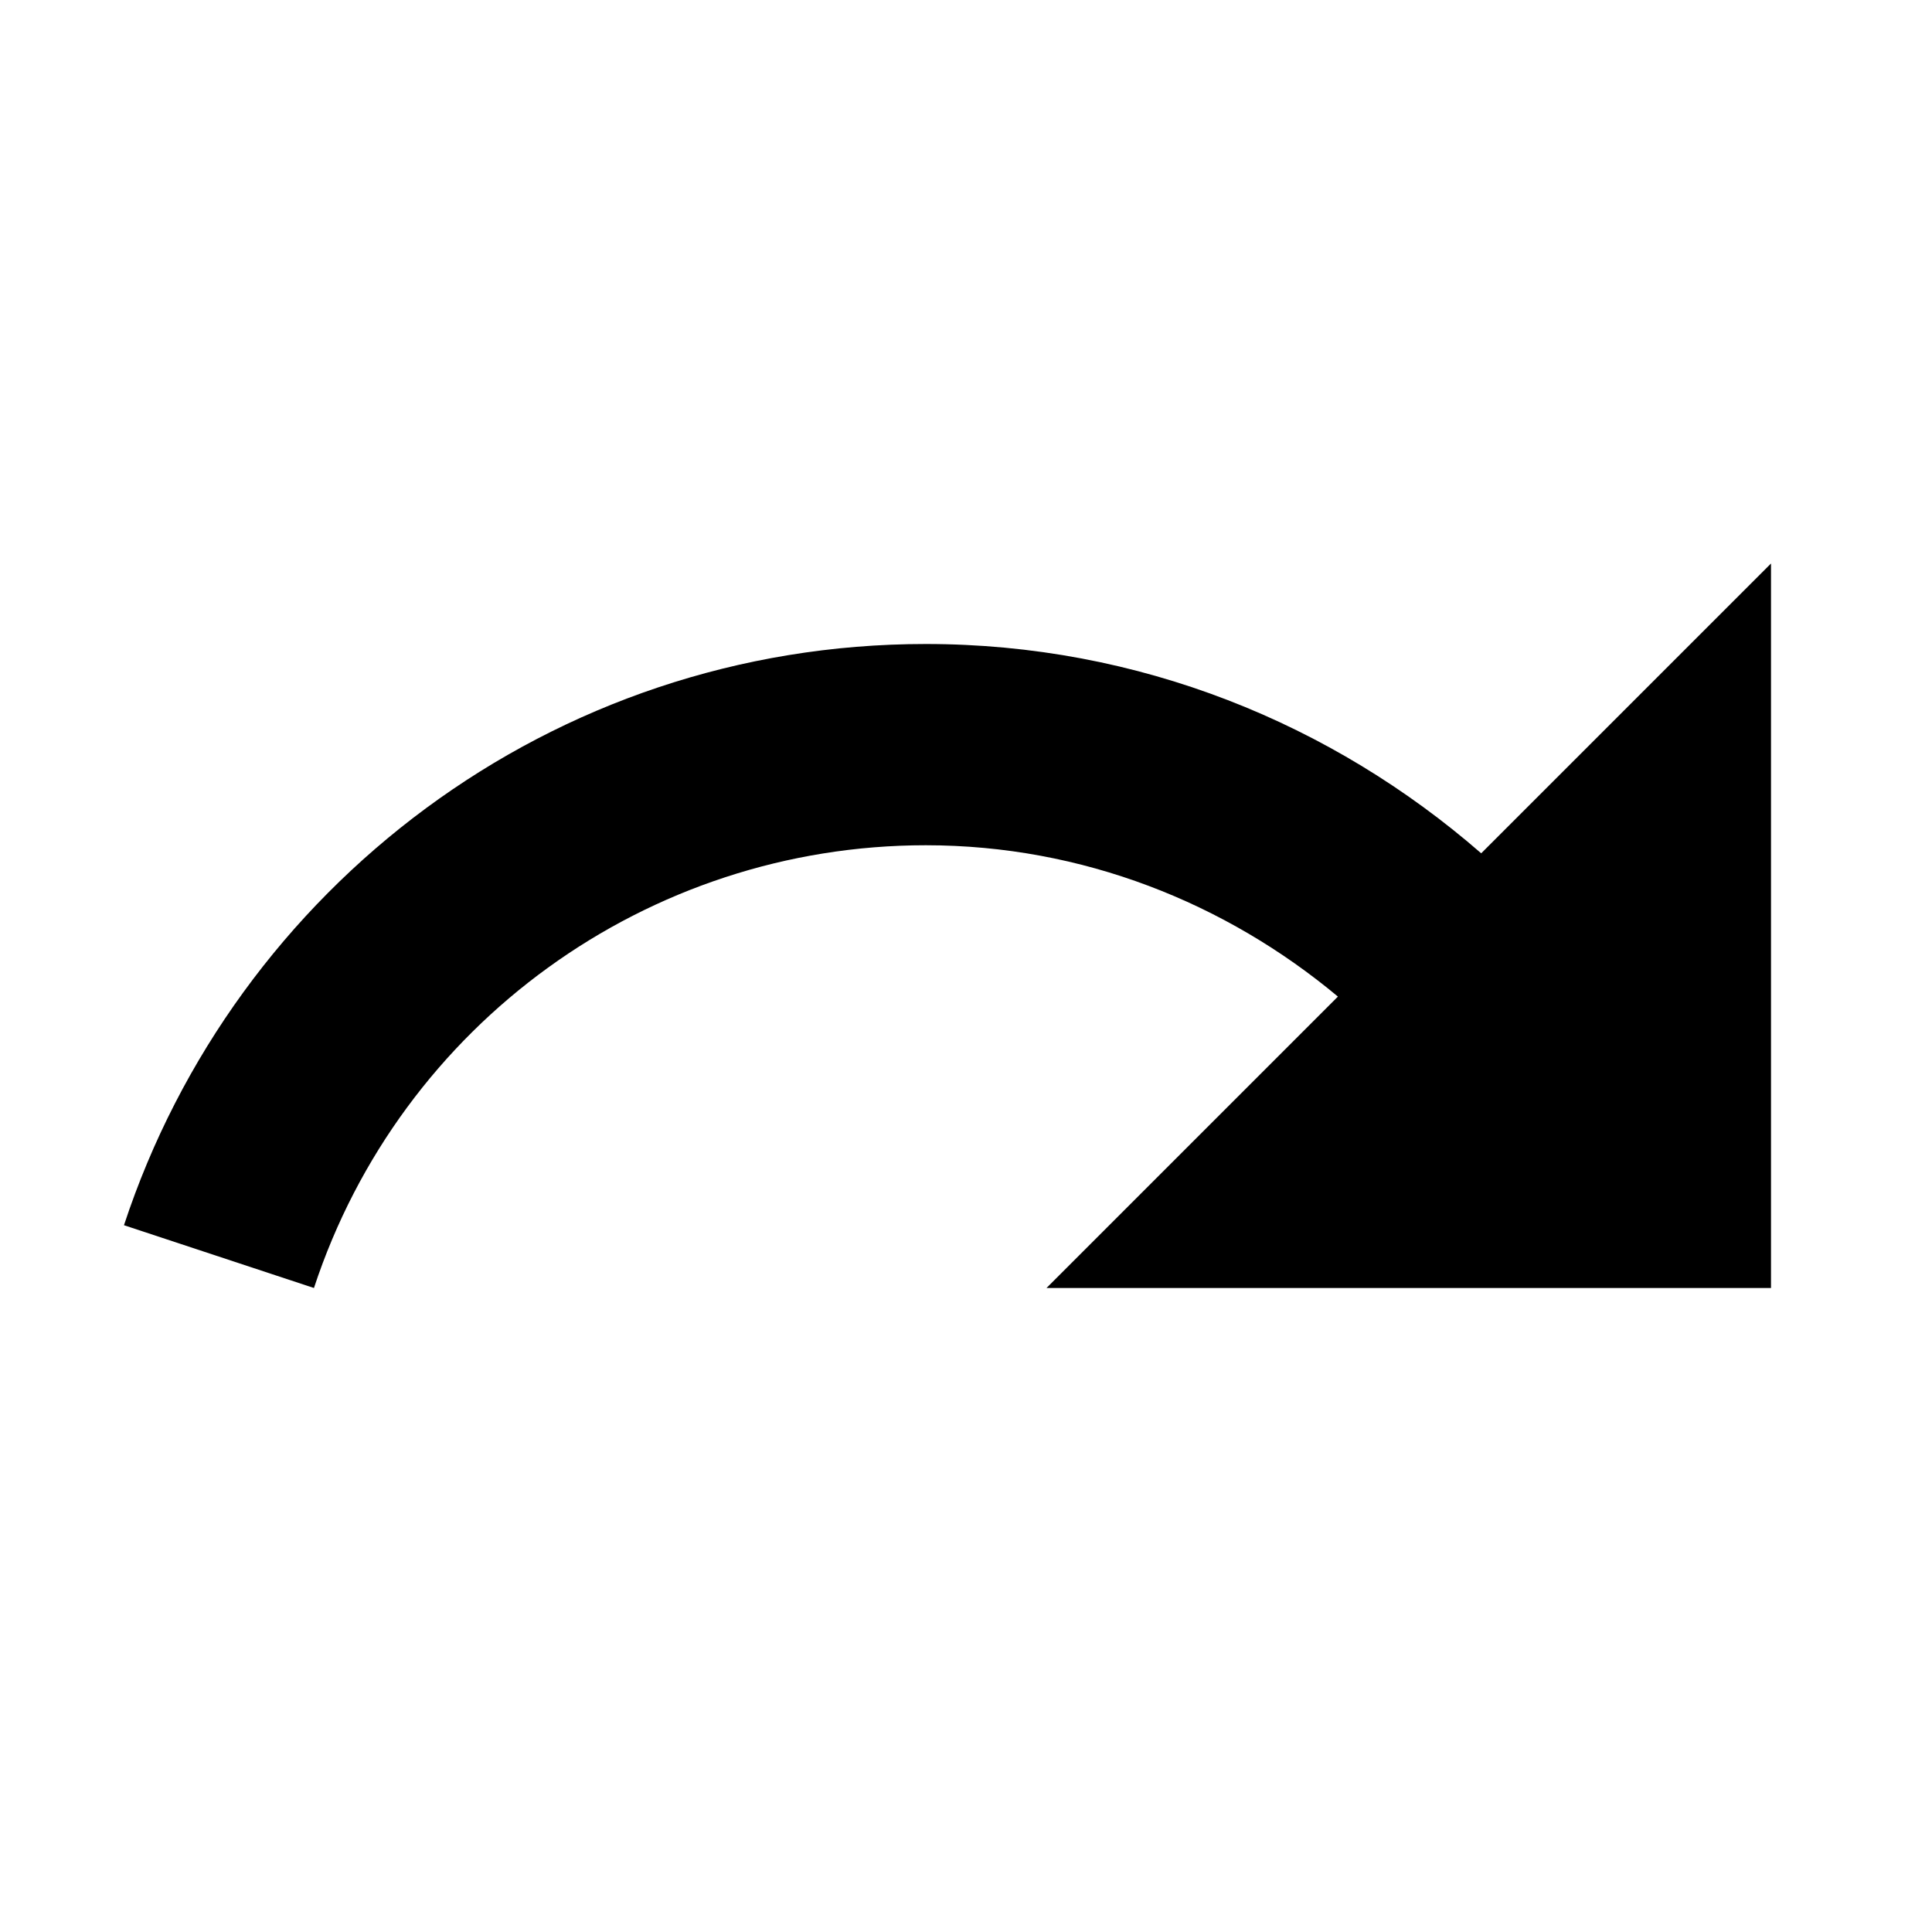
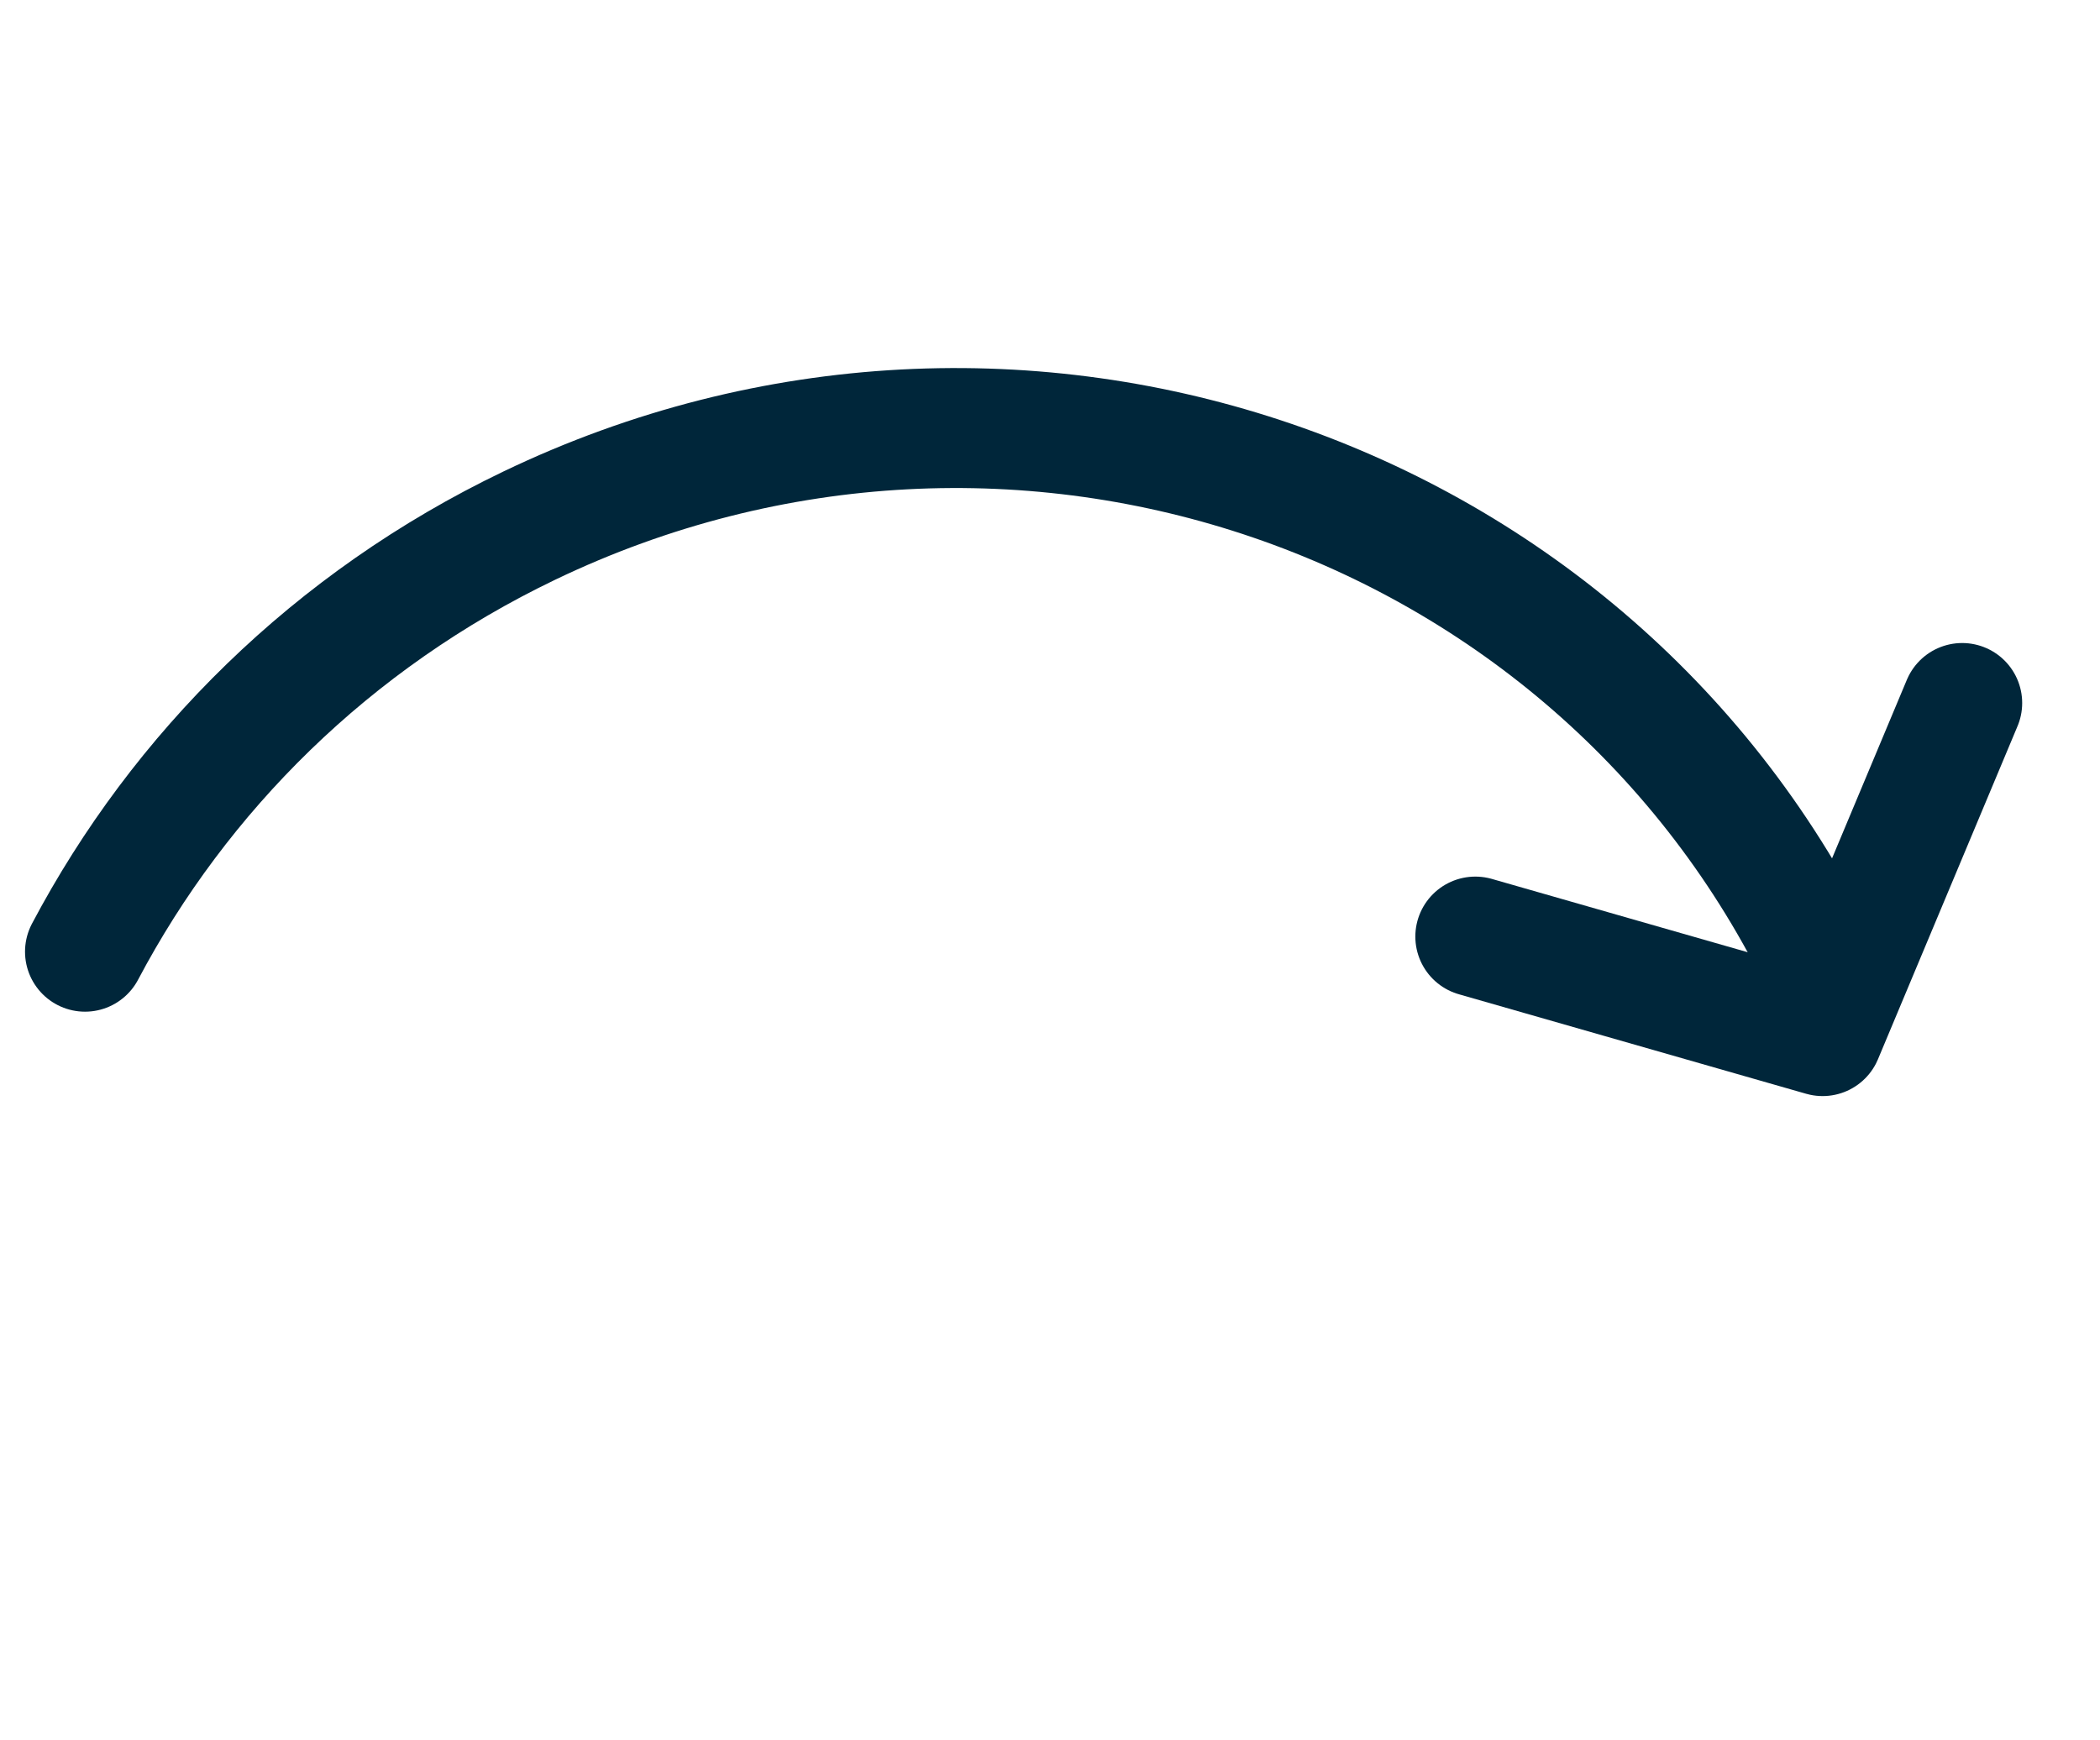
- <svg xmlns="http://www.w3.org/2000/svg" width="24" height="24" viewBox="0 0 24 24">
-   <path d="M18.4 10.6C16.55 8.99 14.15 8 11.5 8c-4.65 0-8.58 3.03-9.96 7.22L3.9 16a8.002 8.002 0 0 1 7.6-5.5c1.95 0 3.73.72 5.12 1.88L13 16h9V7l-3.6 3.6z" />
+ <svg xmlns="http://www.w3.org/2000/svg" width="35" height="29" viewBox="0 0 35 29" fill="none">
+   <path d="M30.395 16.155C26.572 8.189 16.913 4.879 8.823 8.762C5.525 10.345 2.996 12.879 1.417 15.866" stroke="#00263A" stroke-width="2" stroke-linecap="round" />
+   <path d="M32.703 11.72L30.377 17.273L24.589 15.614" stroke="#00263A" stroke-width="2" stroke-linecap="round" stroke-linejoin="round" />
</svg>
